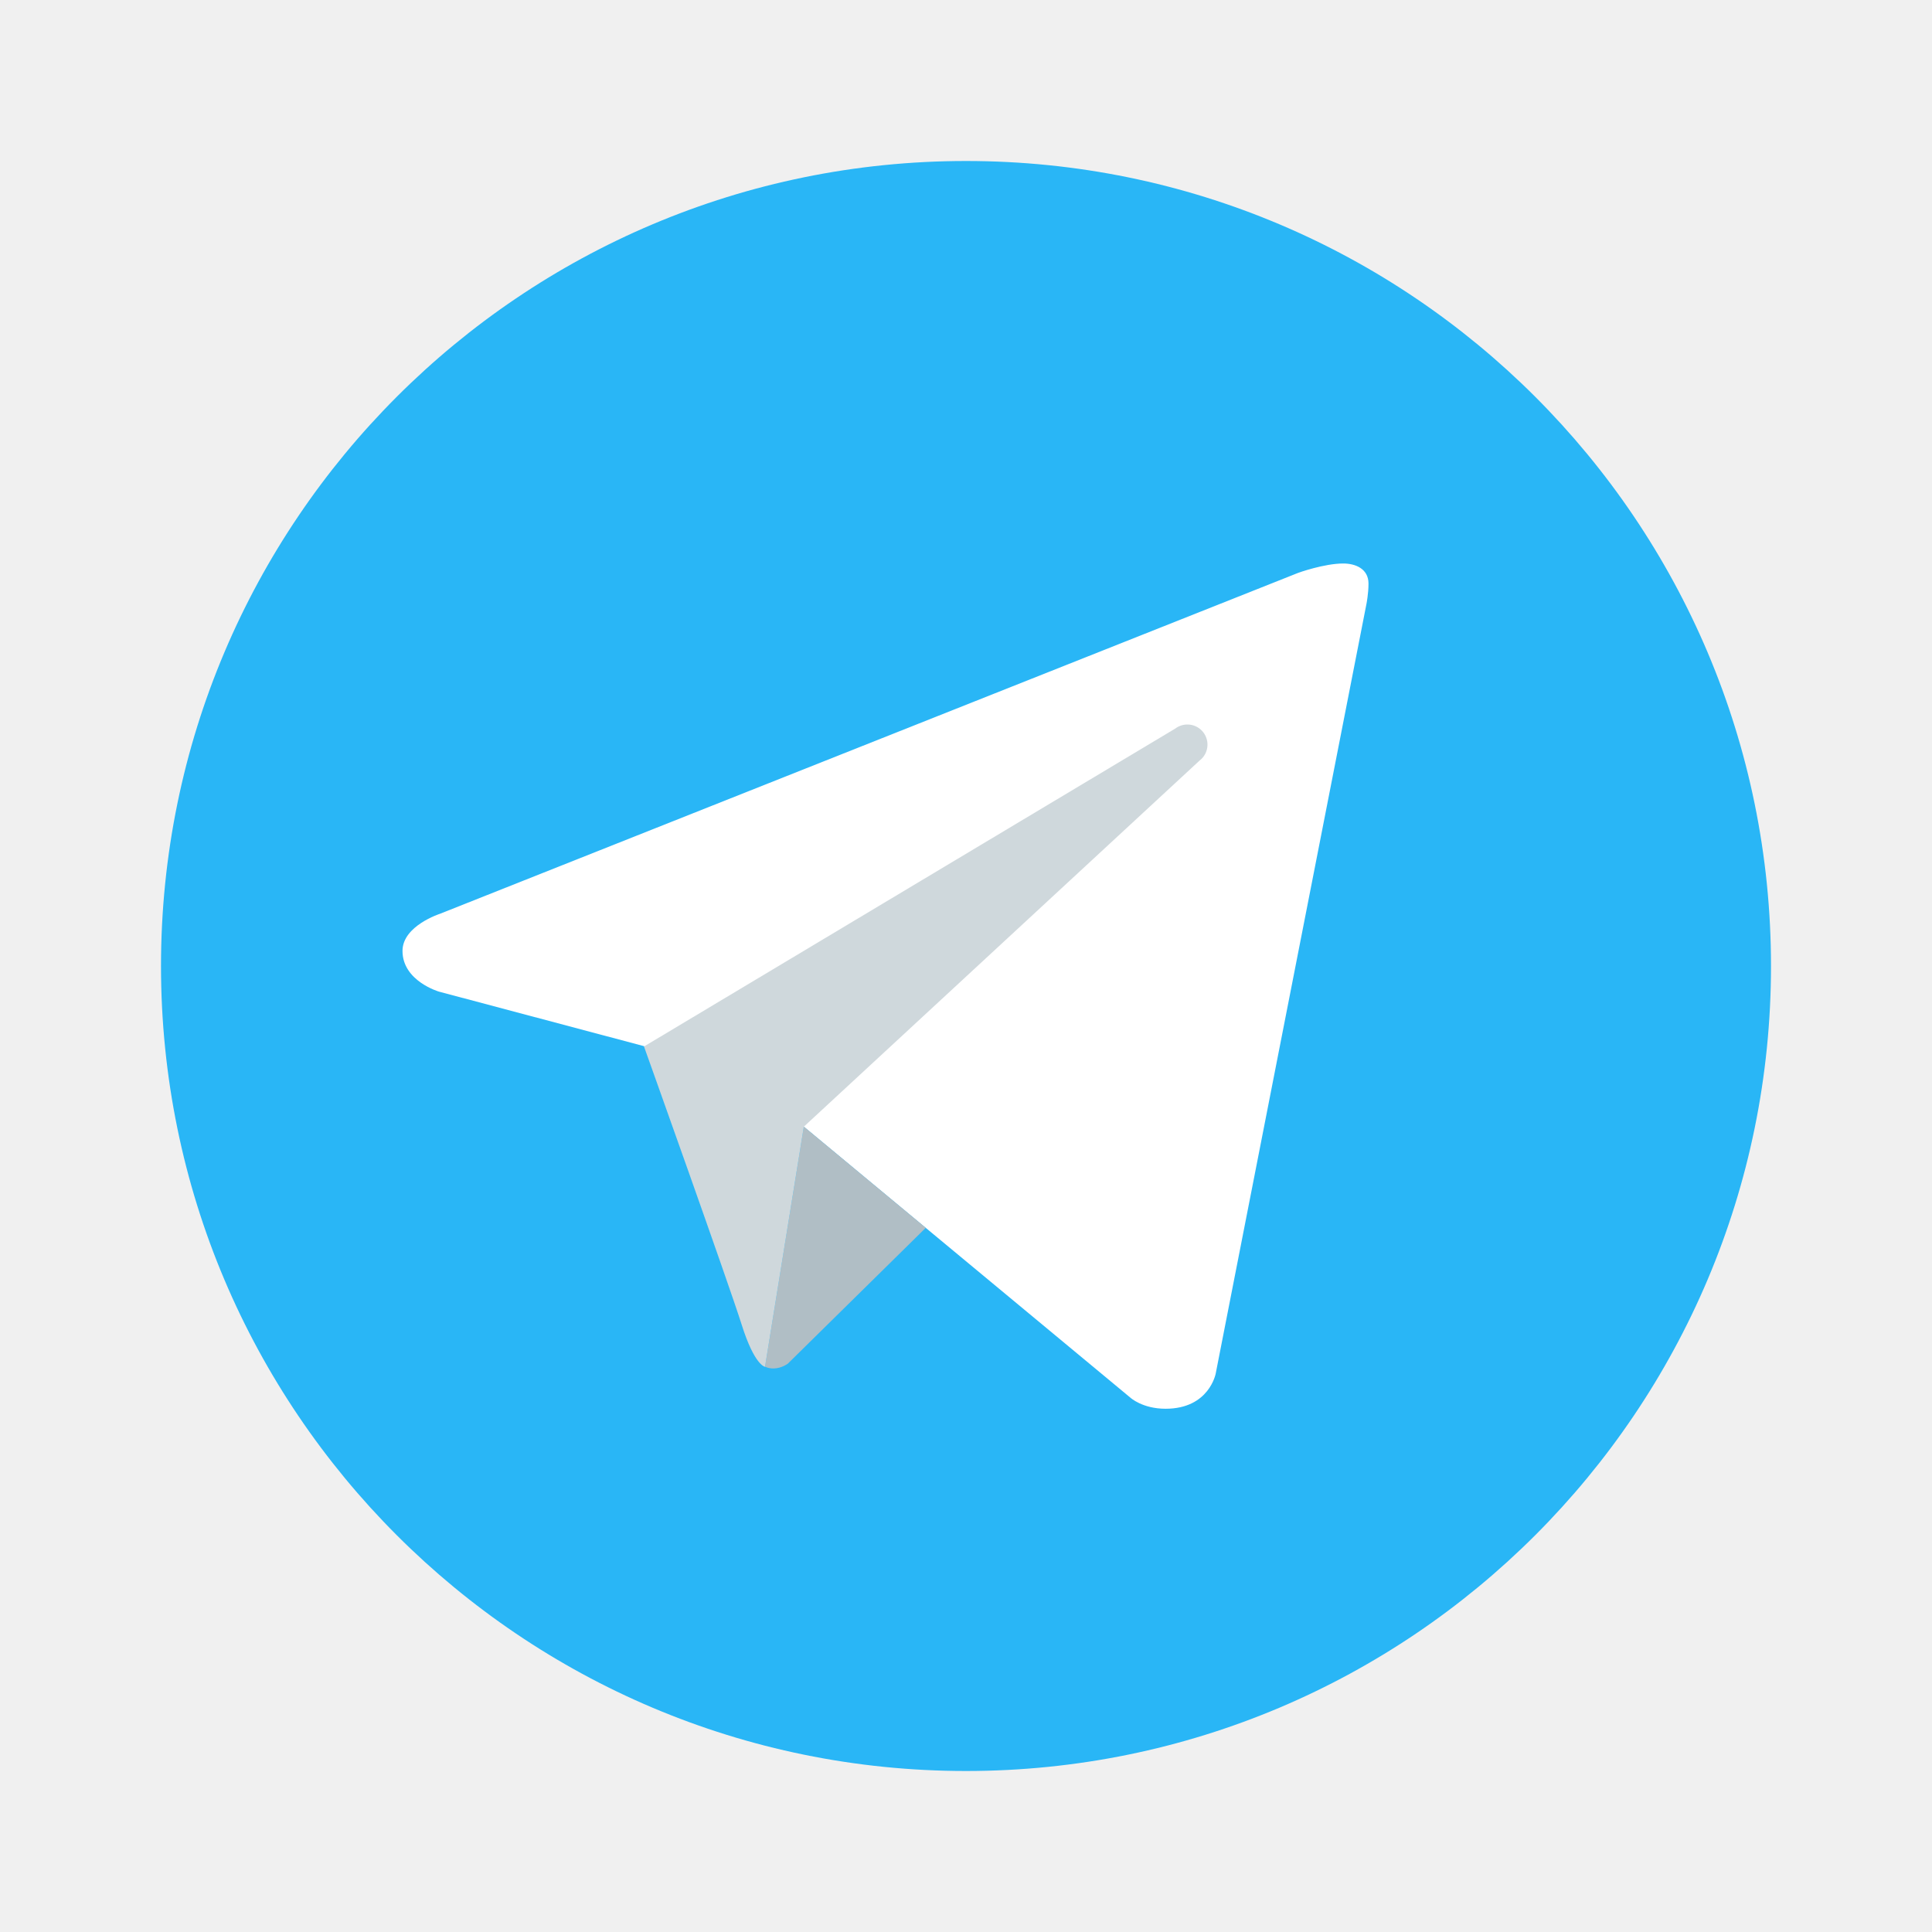
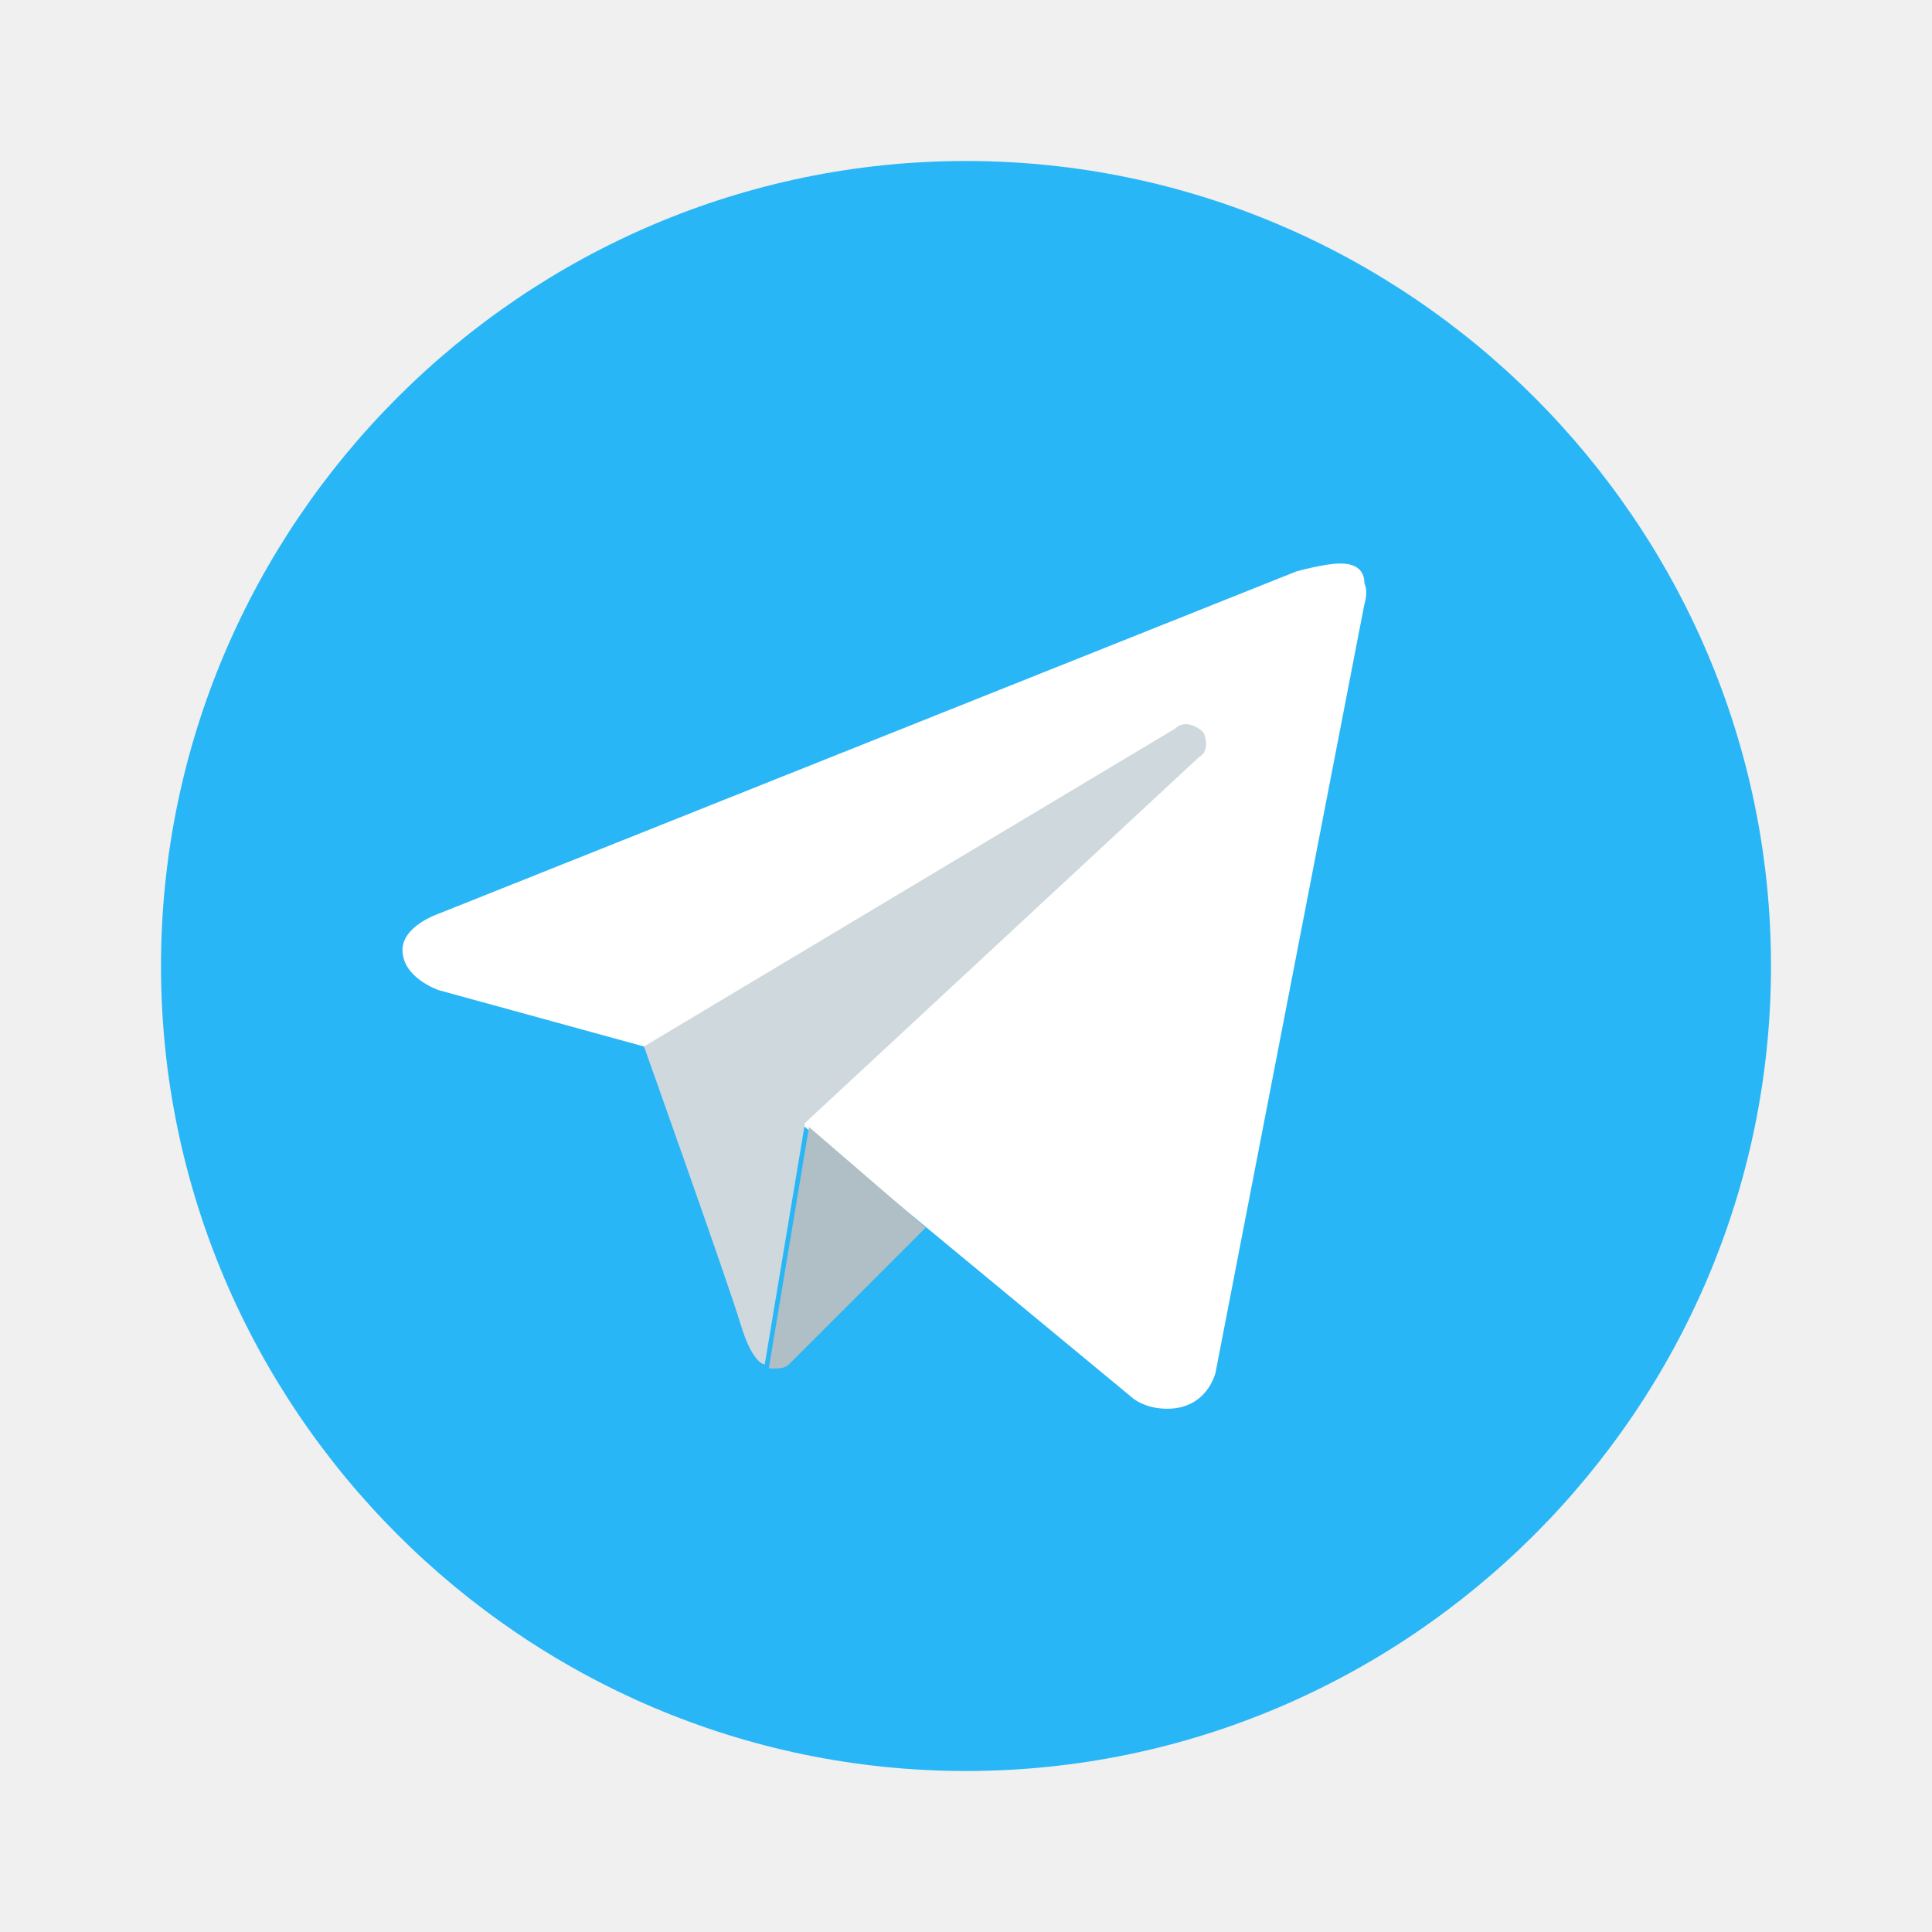
- <svg xmlns="http://www.w3.org/2000/svg" viewBox="0 0 48 48">
-   <path fill="#29b6f6" d="M24 4A20 20 0 1 0 24 44A20 20 0 1 0 24 4Z" />
-   <path fill="#fff" d="M33.95,15l-3.746,19.126c0,0-0.161,0.874-1.245,0.874c-0.576,0-0.873-0.274-0.873-0.274l-8.114-6.733 l-3.97-2.001l-5.095-1.355c0,0-0.907-0.262-0.907-1.012c0-0.625,0.933-0.923,0.933-0.923l21.316-8.468 c-0.001-0.001,0.651-0.235,1.126-0.234C33.667,14,34,14.125,34,14.5C34,14.75,33.95,15,33.95,15z" />
-   <path fill="#b0bec5" d="M23,30.505l-3.426,3.374c0,0-0.149,0.115-0.348,0.12c-0.069,0.002-0.143-0.009-0.219-0.043 l0.964-5.965L23,30.505z" />
-   <path fill="#cfd8dc" d="M29.897,18.196c-0.169-0.22-0.481-0.26-0.701-0.093L16,26c0,0,2.106,5.892,2.427,6.912 c0.322,1.021,0.58,1.045,0.58,1.045l0.964-5.965l9.832-9.096C30.023,18.729,30.064,18.416,29.897,18.196z" />
+ <svg xmlns="http://www.w3.org/2000/svg" version="1.1" id="Слой_1" x="0px" y="0px" viewBox="0 0 48 48" style="enable-background:new 0 0 48 48;" xml:space="preserve">
+   <style type="text/css">
+ 	.st0{fill:#29B6F6;}
+ 	.st1{fill:#FFFFFF;}
+ 	.st2{fill:#B0BEC5;}
+ 	.st3{fill:#CFD8DC;}
+ </style>
+   <path class="st0" d="M24,4C13,4,4,13,4,24s9,20,20,20s20-9,20-20S35,4,24,4z" />
+   <path class="st1" d="M33.9,15l-3.7,19.1c0,0-0.2,0.9-1.2,0.9c-0.6,0-0.9-0.3-0.9-0.3L20,28l-4-2l-5.1-1.4c0,0-0.9-0.3-0.9-1  c0-0.6,0.9-0.9,0.9-0.9l21.3-8.5c0,0,0.7-0.2,1.1-0.2c0.3,0,0.6,0.1,0.6,0.5C34,14.7,33.9,15,33.9,15z" />
+   <path class="st2" d="M23,30.5l-3.4,3.4c0,0-0.1,0.1-0.3,0.1c-0.1,0-0.1,0-0.2,0l1-6L23,30.5z" />
+   <path class="st3" d="M29.9,18.2c-0.2-0.2-0.5-0.3-0.7-0.1L16,26c0,0,2.1,5.9,2.4,6.9c0.3,1,0.6,1,0.6,1l1-6l9.8-9.1  C30,18.7,30,18.4,29.9,18.2z" />
</svg>
